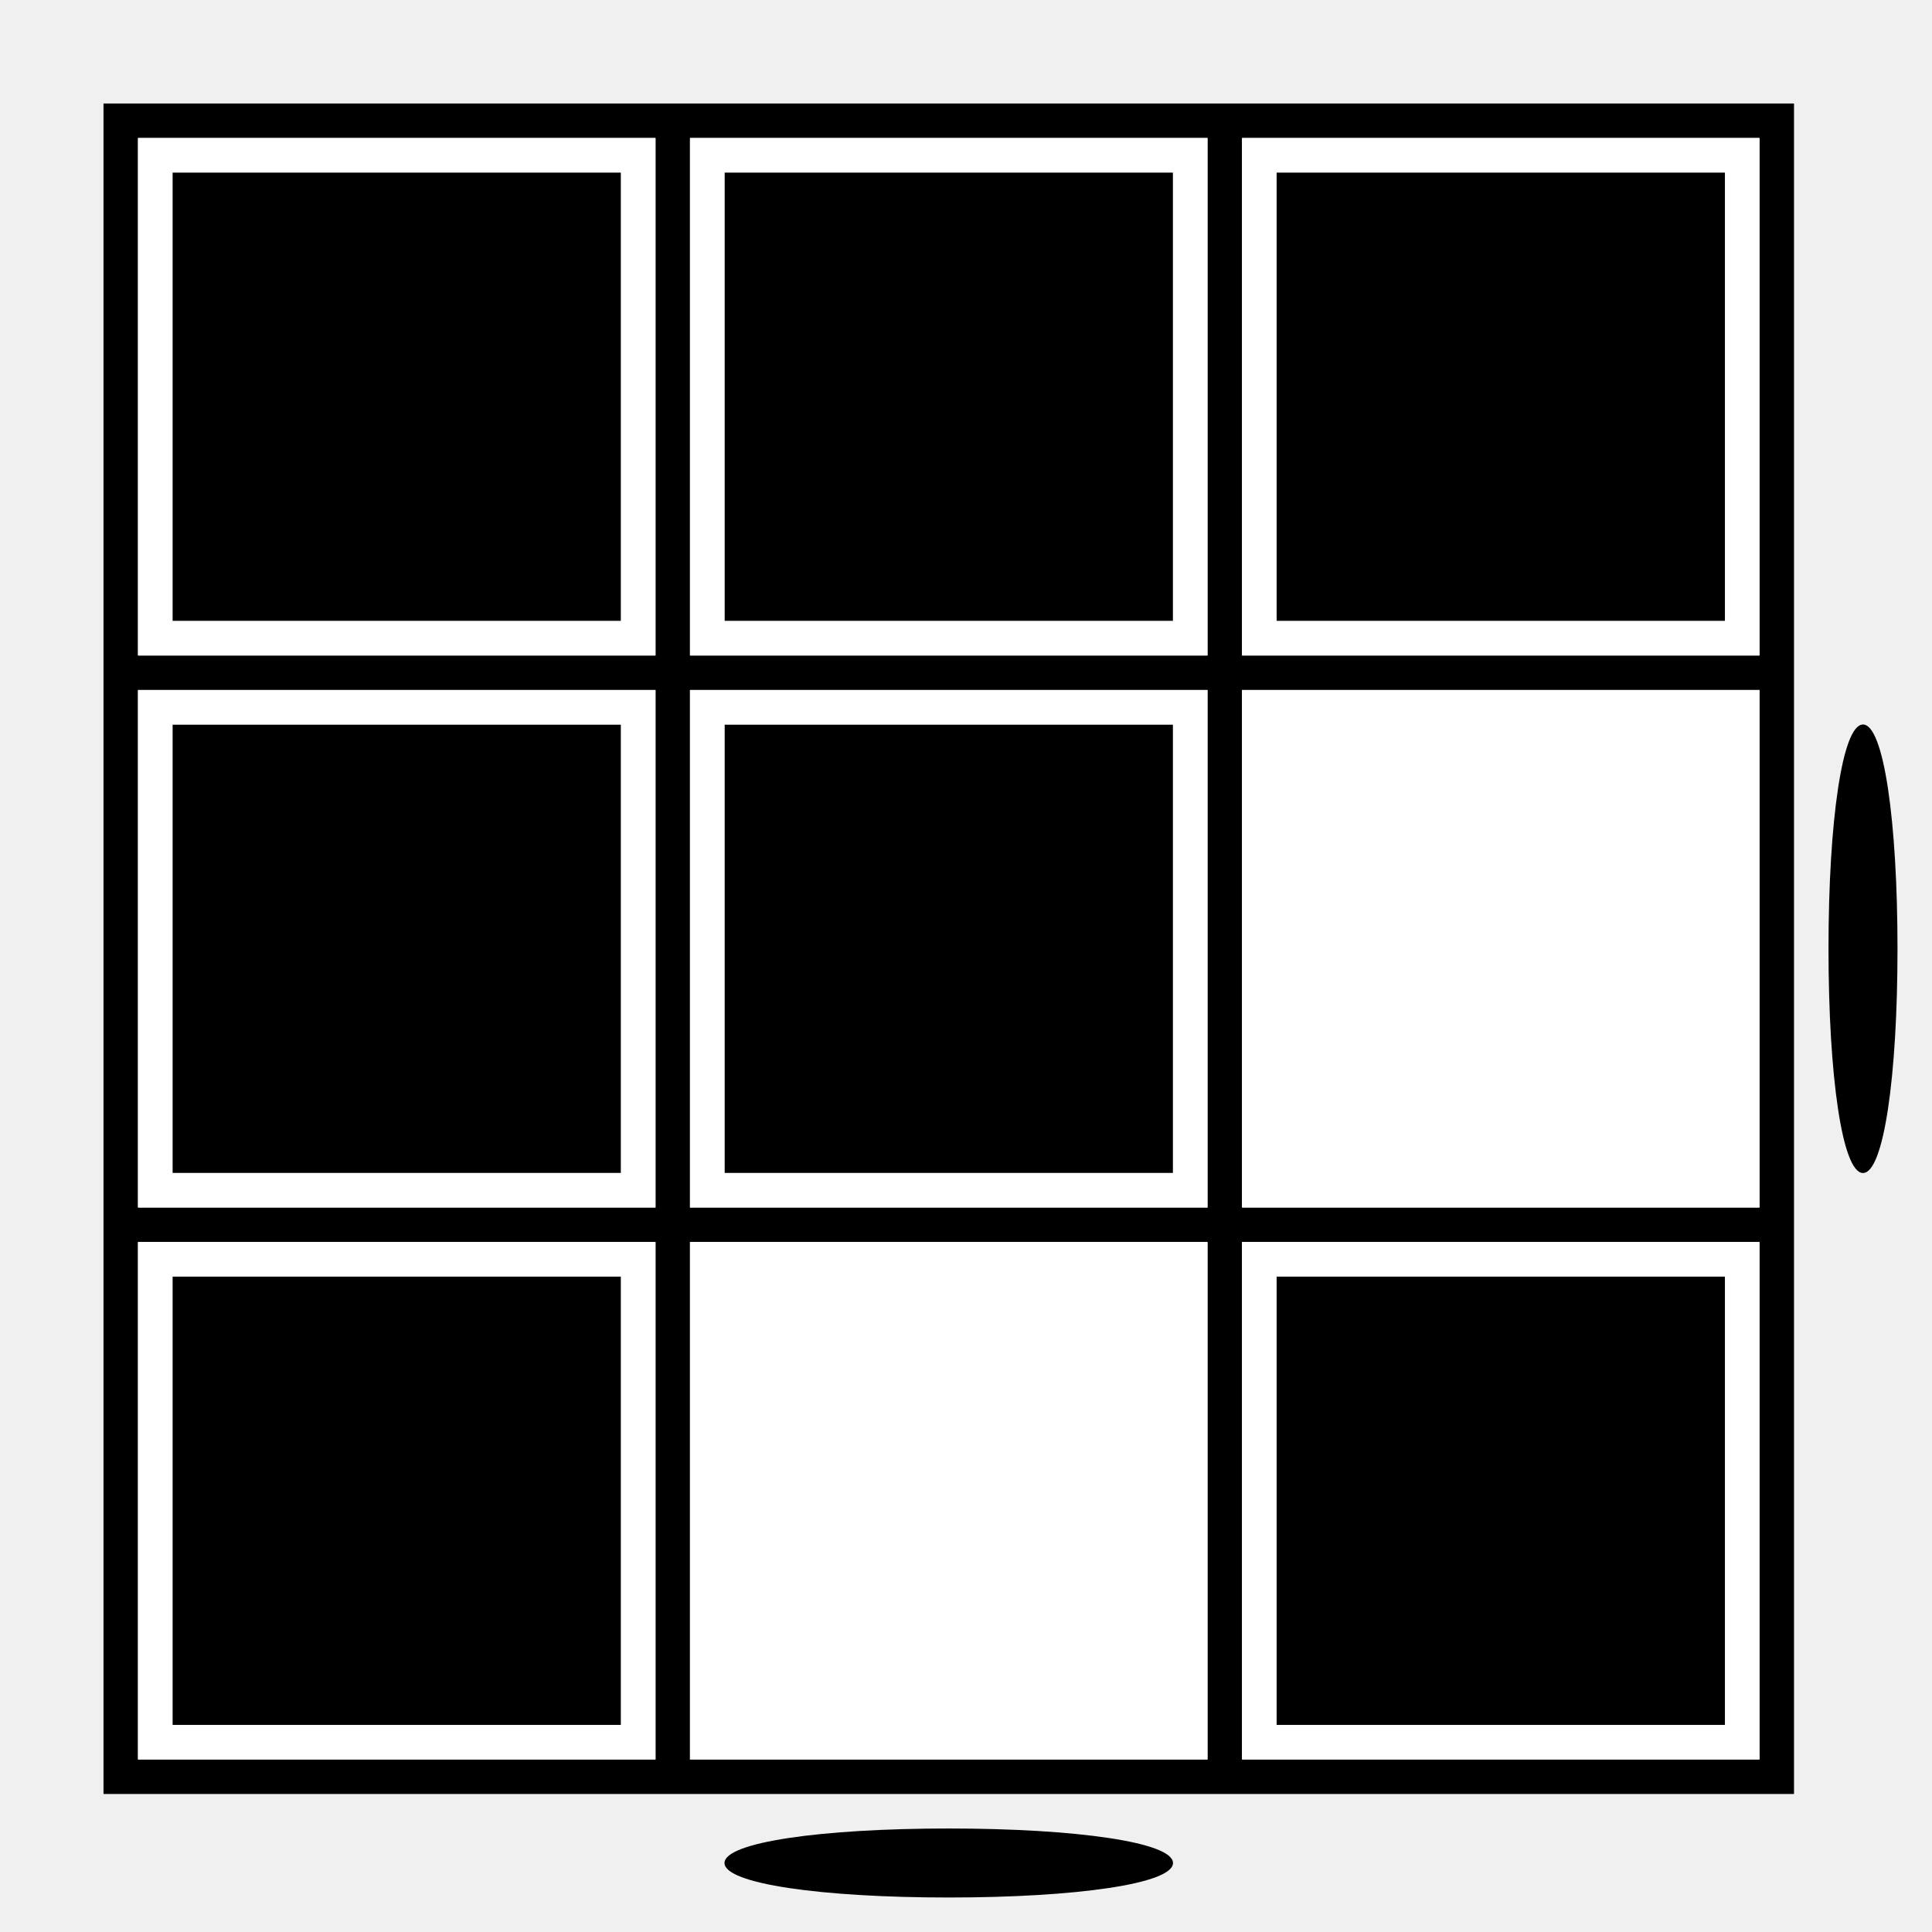
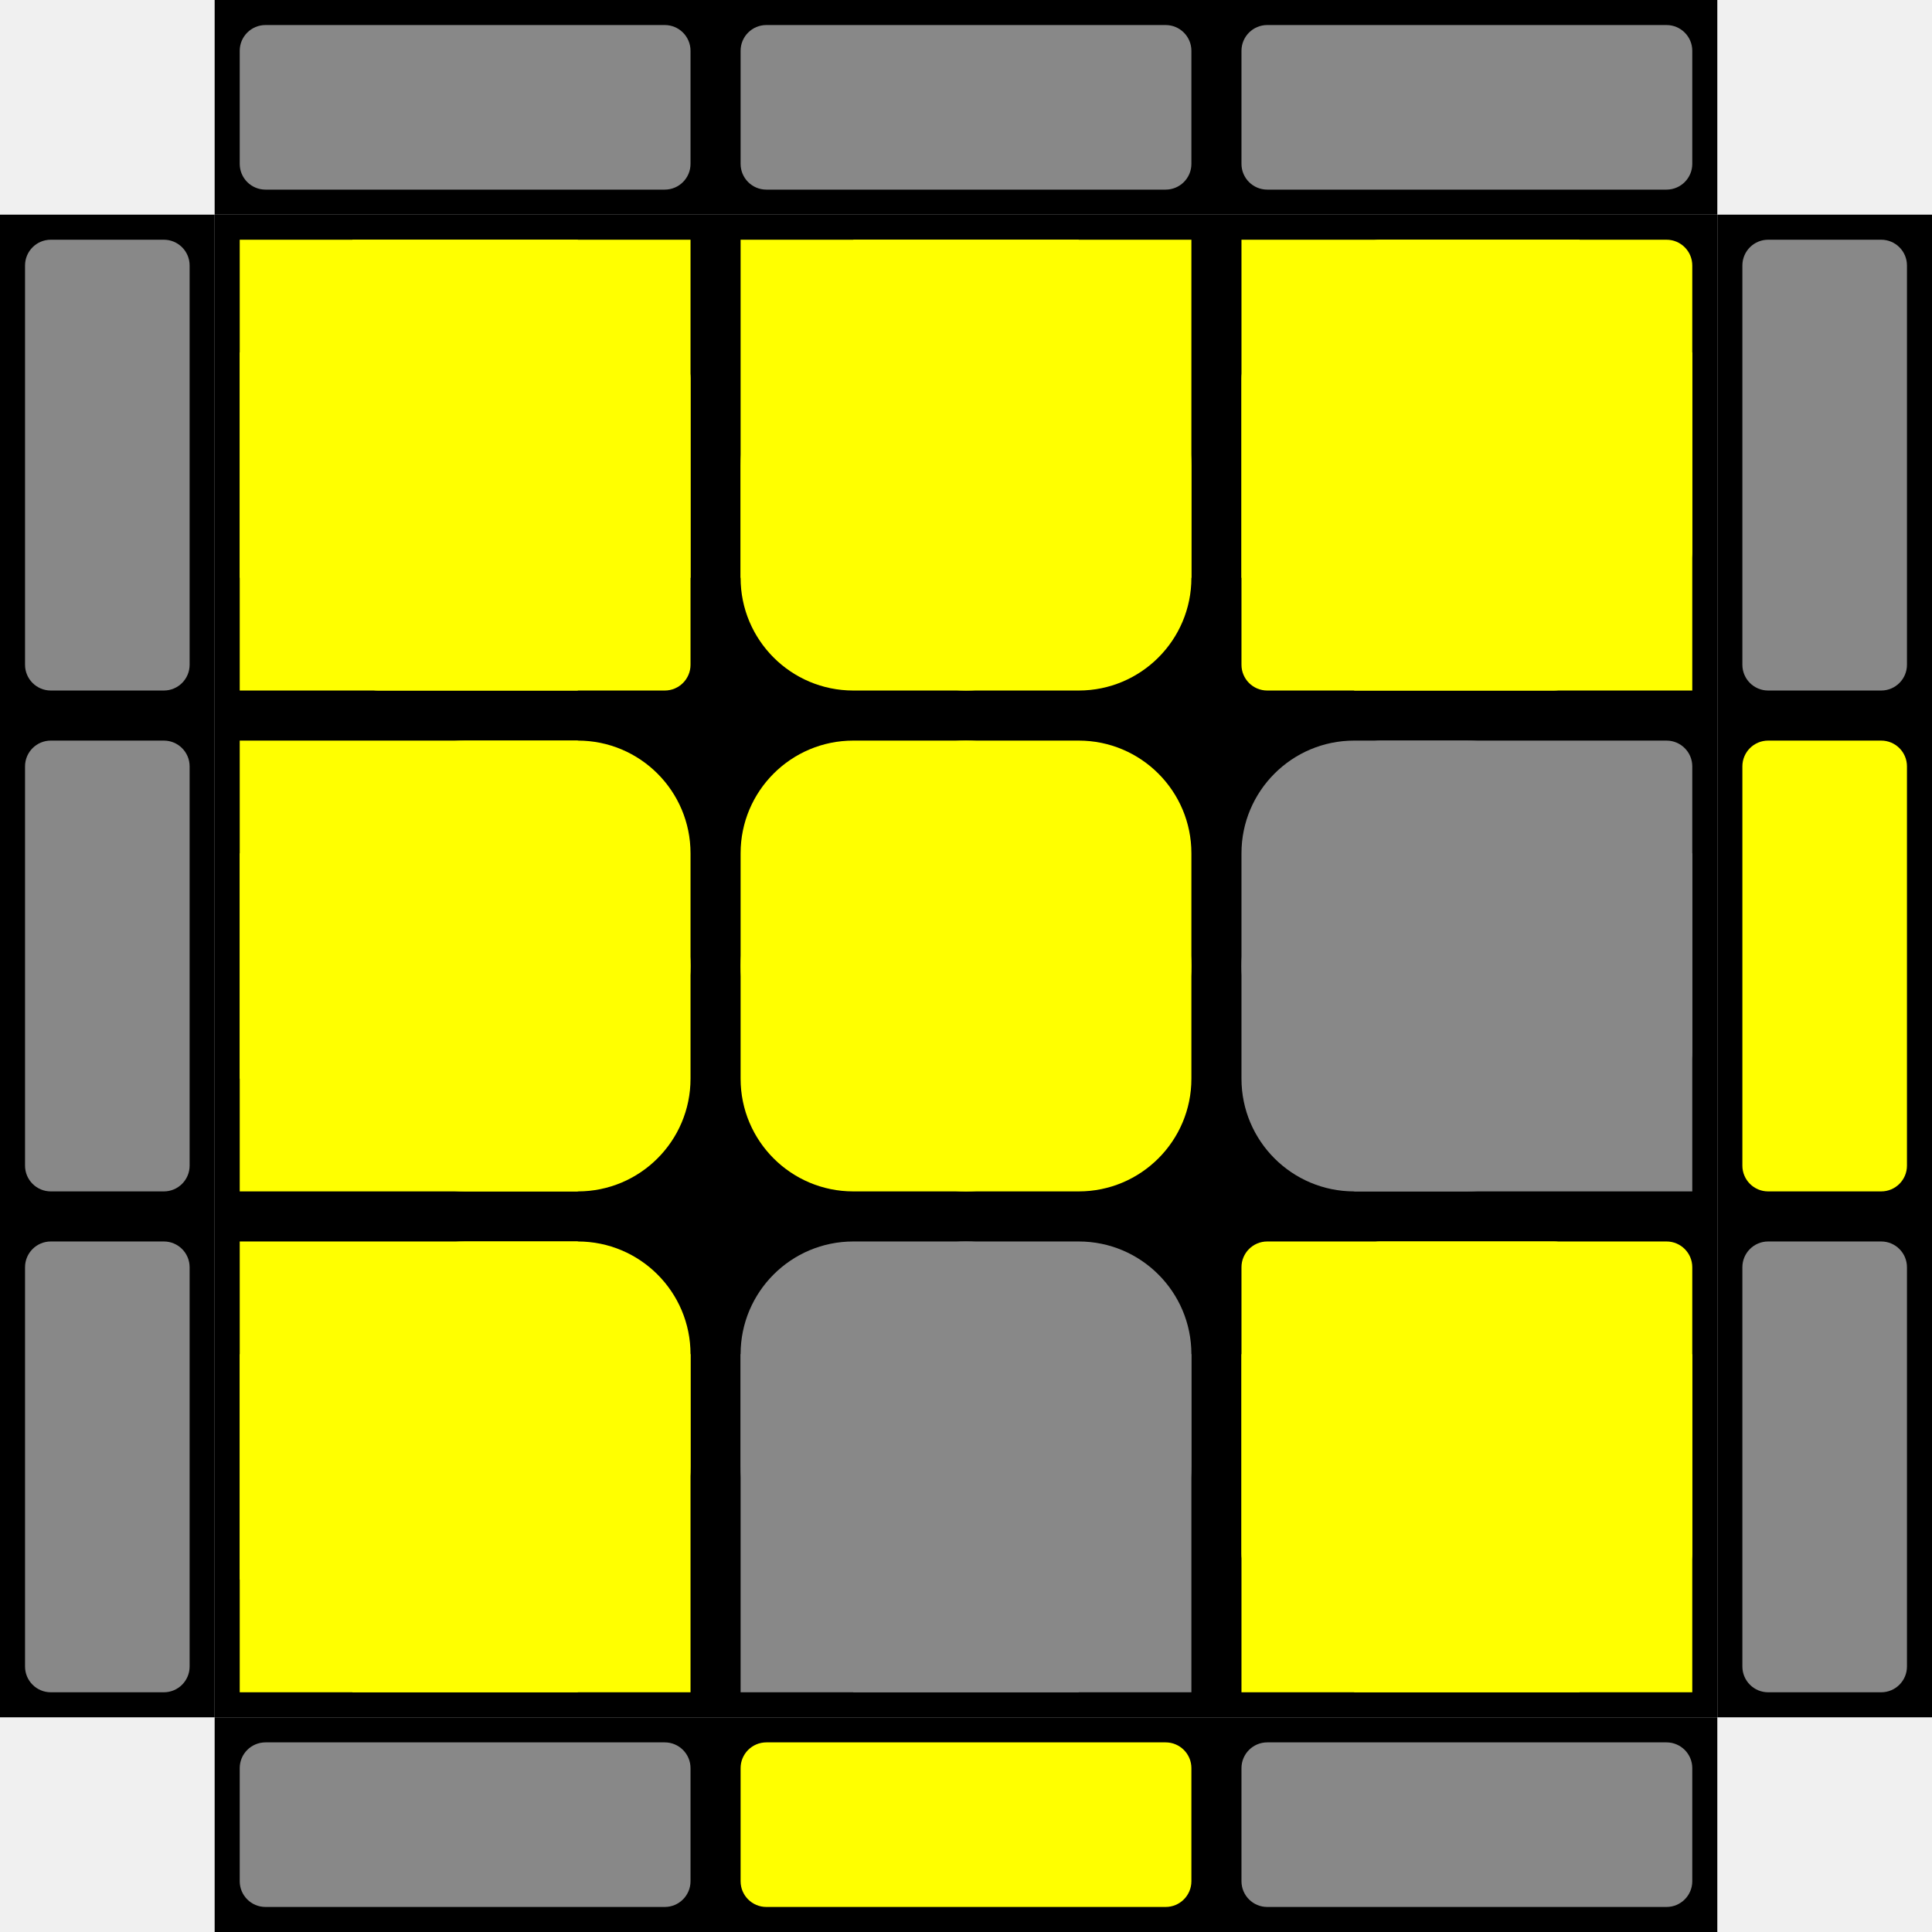
- <svg xmlns="http://www.w3.org/2000/svg" viewBox="0 0 56 56" width="56" height="56">
-   <g transform="translate(0,56) scale(0.1,-0.1)">
-     <path fill="#000000" d="M30 285 l0 -245 245 0 245 0 0 245 0 245 -245 0 -245 0 0 -245z m160 160 l0 -75 -75 0 -75 0 0 75 0 75 75 0 75 0 0 -75z m160 0 l0 -75 -75 0 -75 0 0 75 0 75 75 0 75 0 0 -75z m160 0 l0 -75 -75 0 -75 0 0 75 0 75 75 0 75 0 0 -75z m-320 -160 l0 -75 -75 0 -75 0 0 75 0 75 75 0 75 0 0 -75z m160 0 l0 -75 -75 0 -75 0 0 75 0 75 75 0 75 0 0 -75z m160 0 l0 -75 -75 0 -75 0 0 75 0 75 75 0 75 0 0 -75z m-320 -160 l0 -75 -75 0 -75 0 0 75 0 75 75 0 75 0 0 -75z m160 0 l0 -75 -75 0 -75 0 0 75 0 75 75 0 75 0 0 -75z m160 0 l0 -75 -75 0 -75 0 0 75 0 75 75 0 75 0 0 -75z M50 445 l0 -65 65 0 65 0 0 65 0 65 -65 0 -65 0 0 -65z M210 445 l0 -65 65 0 65 0 0 65 0 65 -65 0 -65 0 0 -65z M370 445 l0 -65 65 0 65 0 0 65 0 65 -65 0 -65 0 0 -65z M50 285 l0 -65 65 0 65 0 0 65 0 65 -65 0 -65 0 0 -65z M210 285 l0 -65 65 0 65 0 0 65 0 65 -65 0 -65 0 0 -65z M50 125 l0 -65 65 0 65 0 0 65 0 65 -65 0 -65 0 0 -65z M370 125 l0 -65 65 0 65 0 0 65 0 65 -65 0 -65 0 0 -65z M530 285 c0 -37 4 -65 10 -65 6 0 10 28 10 65 0 37 -4 65 -10 65 -6 0 -10 -28 -10 -65z M210 20 c0 -6 28 -10 65 -10 37 0 65 4 65 10 0 6 -28 10 -65 10 -37 0 -65 -4 -65 -10z" />
-     <path fill="#ffffff" d="M40 445 l0 -75 75 0 75 0 0 75 0 75 -75 0 -75 0 0 -75z m140 0 l0 -65 -65 0 -65 0 0 65 0 65 65 0 65 0 0 -65z M200 445 l0 -75 75 0 75 0 0 75 0 75 -75 0 -75 0 0 -75z m140 0 l0 -65 -65 0 -65 0 0 65 0 65 65 0 65 0 0 -65z M360 445 l0 -75 75 0 75 0 0 75 0 75 -75 0 -75 0 0 -75z m140 0 l0 -65 -65 0 -65 0 0 65 0 65 65 0 65 0 0 -65z M40 285 l0 -75 75 0 75 0 0 75 0 75 -75 0 -75 0 0 -75z m140 0 l0 -65 -65 0 -65 0 0 65 0 65 65 0 65 0 0 -65z M200 285 l0 -75 75 0 75 0 0 75 0 75 -75 0 -75 0 0 -75z m140 0 l0 -65 -65 0 -65 0 0 65 0 65 65 0 65 0 0 -65z M360 285 l0 -75 75 0 75 0 0 75 0 75 -75 0 -75 0 0 -75z M40 125 l0 -75 75 0 75 0 0 75 0 75 -75 0 -75 0 0 -75z m140 0 l0 -65 -65 0 -65 0 0 65 0 65 65 0 65 0 0 -65z M200 125 l0 -75 75 0 75 0 0 75 0 75 -75 0 -75 0 0 -75z M360 125 l0 -75 75 0 75 0 0 75 0 75 -75 0 -75 0 0 -75z m140 0 l0 -65 -65 0 -65 0 0 65 0 65 65 0 65 0 0 -65z" />
-   </g>
+ <svg xmlns="http://www.w3.org/2000/svg" version="1.1" viewBox="0 0 75 75" width="75" height="75">
+   <rect width="58.333" height="58.333" x="8.333" y="8.333" fill="#000000" />
+   <rect width="13.125" height="13.125" x="9.306" y="9.306" rx="0" ry="0" fill="#ffff00" />
+   <rect width="13.125" height="13.125" x="9.306" y="13.681" rx="0" ry="0" fill="#ffff00" />
+   <rect width="13.125" height="13.125" x="13.681" y="9.306" rx="0" ry="0" fill="#ffff00" />
+   <rect width="13.125" height="13.125" x="13.681" y="13.681" rx="1" ry="1" fill="#ffff00" />
+   <rect width="13.125" height="13.125" x="9.306" y="28.75" rx="0" ry="0" fill="#ffff00" />
+   <rect width="13.125" height="13.125" x="9.306" y="33.125" rx="0" ry="0" fill="#ffff00" />
+   <rect width="13.125" height="13.125" x="13.681" y="28.75" rx="4.375" ry="4.375" fill="#ffff00" />
+   <rect width="13.125" height="13.125" x="13.681" y="33.125" rx="4.375" ry="4.375" fill="#ffff00" />
+   <rect width="13.125" height="13.125" x="9.306" y="48.194" rx="0" ry="0" fill="#ffff00" />
+   <rect width="13.125" height="13.125" x="9.306" y="52.569" rx="0" ry="0" fill="#ffff00" />
+   <rect width="13.125" height="13.125" x="13.681" y="48.194" rx="4.375" ry="4.375" fill="#ffff00" />
+   <rect width="13.125" height="13.125" x="13.681" y="52.569" rx="0" ry="0" fill="#ffff00" />
+   <rect width="13.125" height="13.125" x="28.75" y="9.306" rx="0" ry="0" fill="#ffff00" />
+   <rect width="13.125" height="13.125" x="28.75" y="13.681" rx="4.375" ry="4.375" fill="#ffff00" />
+   <rect width="13.125" height="13.125" x="33.125" y="9.306" rx="0" ry="0" fill="#ffff00" />
+   <rect width="13.125" height="13.125" x="33.125" y="13.681" rx="4.375" ry="4.375" fill="#ffff00" />
+   <rect width="13.125" height="13.125" x="28.75" y="28.75" rx="4.375" ry="4.375" fill="#ffff00" />
+   <rect width="13.125" height="13.125" x="28.75" y="33.125" rx="4.375" ry="4.375" fill="#ffff00" />
+   <rect width="13.125" height="13.125" x="33.125" y="28.75" rx="4.375" ry="4.375" fill="#ffff00" />
+   <rect width="13.125" height="13.125" x="33.125" y="33.125" rx="4.375" ry="4.375" fill="#ffff00" />
+   <rect width="13.125" height="13.125" x="28.75" y="48.194" rx="4.375" ry="4.375" fill="#888888" />
+   <rect width="13.125" height="13.125" x="28.75" y="52.569" rx="0" ry="0" fill="#888888" />
+   <rect width="13.125" height="13.125" x="33.125" y="48.194" rx="4.375" ry="4.375" fill="#888888" />
+   <rect width="13.125" height="13.125" x="33.125" y="52.569" rx="0" ry="0" fill="#888888" />
+   <rect width="13.125" height="13.125" x="48.194" y="9.306" rx="0" ry="0" fill="#ffff00" />
+   <rect width="13.125" height="13.125" x="48.194" y="13.681" rx="1" ry="1" fill="#ffff00" />
+   <rect width="13.125" height="13.125" x="52.569" y="9.306" rx="1" ry="1" fill="#ffff00" />
+   <rect width="13.125" height="13.125" x="52.569" y="13.681" rx="0" ry="0" fill="#ffff00" />
+   <rect width="13.125" height="13.125" x="48.194" y="28.75" rx="4.375" ry="4.375" fill="#888888" />
+   <rect width="13.125" height="13.125" x="48.194" y="33.125" rx="4.375" ry="4.375" fill="#888888" />
+   <rect width="13.125" height="13.125" x="52.569" y="28.75" rx="1" ry="1" fill="#888888" />
+   <rect width="13.125" height="13.125" x="52.569" y="33.125" rx="0" ry="0" fill="#888888" />
+   <rect width="13.125" height="13.125" x="48.194" y="48.194" rx="1" ry="1" fill="#ffff00" />
+   <rect width="13.125" height="13.125" x="48.194" y="52.569" rx="0" ry="0" fill="#ffff00" />
+   <rect width="13.125" height="13.125" x="52.569" y="48.194" rx="1" ry="1" fill="#ffff00" />
+   <rect width="13.125" height="13.125" x="52.569" y="52.569" rx="0" ry="0" fill="#ffff00" />
+   <rect width="58.333" height="8.333" x="8.333" y="0" fill="#000000" />
+   <rect width="58.333" height="8.333" x="8.333" y="66.667" fill="#000000" />
+   <rect width="8.333" height="58.333" x="0" y="8.333" fill="#000000" />
+   <rect width="8.333" height="58.333" x="66.667" y="8.333" fill="#000000" />
+   <rect width="17.5" height="6.389" x="9.306" y="0.972" rx="1" ry="1" fill="#888888" />
+   <rect width="17.5" height="6.389" x="9.306" y="67.639" rx="1" ry="1" fill="#888888" />
+   <rect width="6.389" height="17.5" x="0.972" y="9.306" rx="1" ry="1" fill="#888888" />
+   <rect width="6.389" height="17.5" x="67.639" y="9.306" rx="1" ry="1" fill="#888888" />
+   <rect width="17.5" height="6.389" x="28.75" y="0.972" rx="1" ry="1" fill="#888888" />
+   <rect width="17.5" height="6.389" x="28.75" y="67.639" rx="1" ry="1" fill="#ffff00" />
+   <rect width="6.389" height="17.5" x="0.972" y="28.75" rx="1" ry="1" fill="#888888" />
+   <rect width="6.389" height="17.5" x="67.639" y="28.75" rx="1" ry="1" fill="#ffff00" />
+   <rect width="17.5" height="6.389" x="48.194" y="0.972" rx="1" ry="1" fill="#888888" />
+   <rect width="17.5" height="6.389" x="48.194" y="67.639" rx="1" ry="1" fill="#888888" />
+   <rect width="6.389" height="17.5" x="0.972" y="48.194" rx="1" ry="1" fill="#888888" />
+   <rect width="6.389" height="17.5" x="67.639" y="48.194" rx="1" ry="1" fill="#888888" />
</svg>
